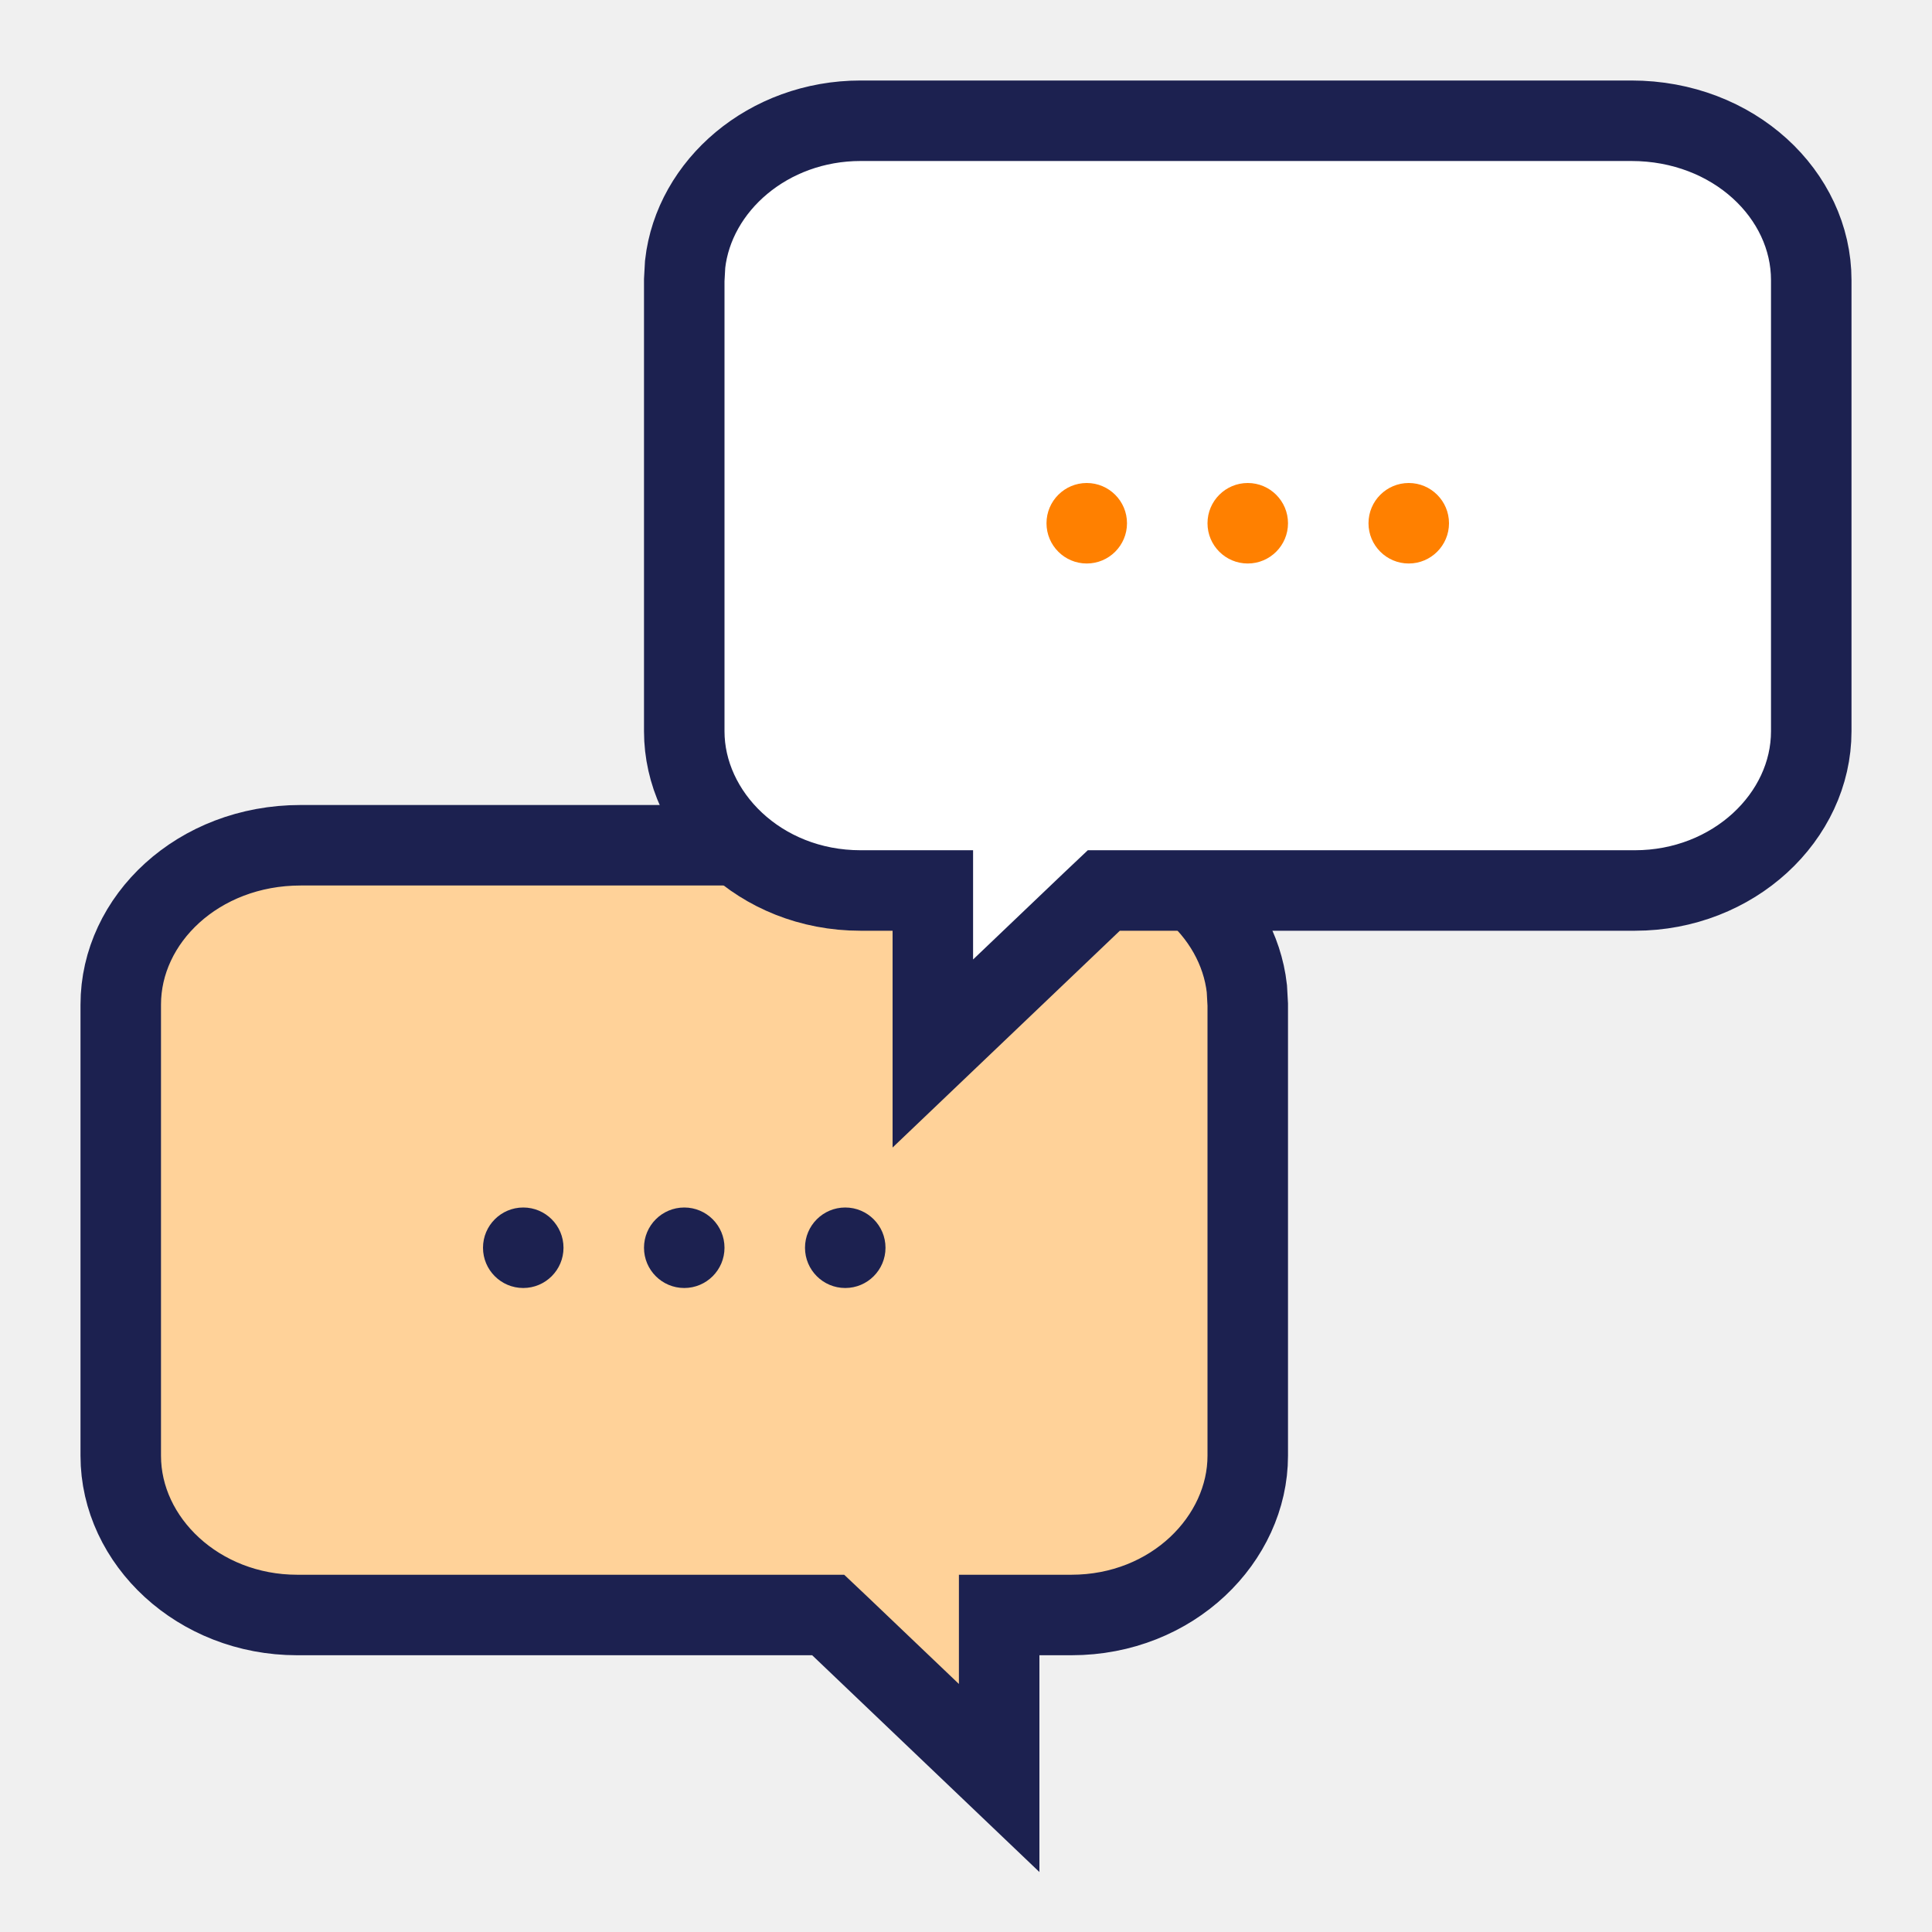
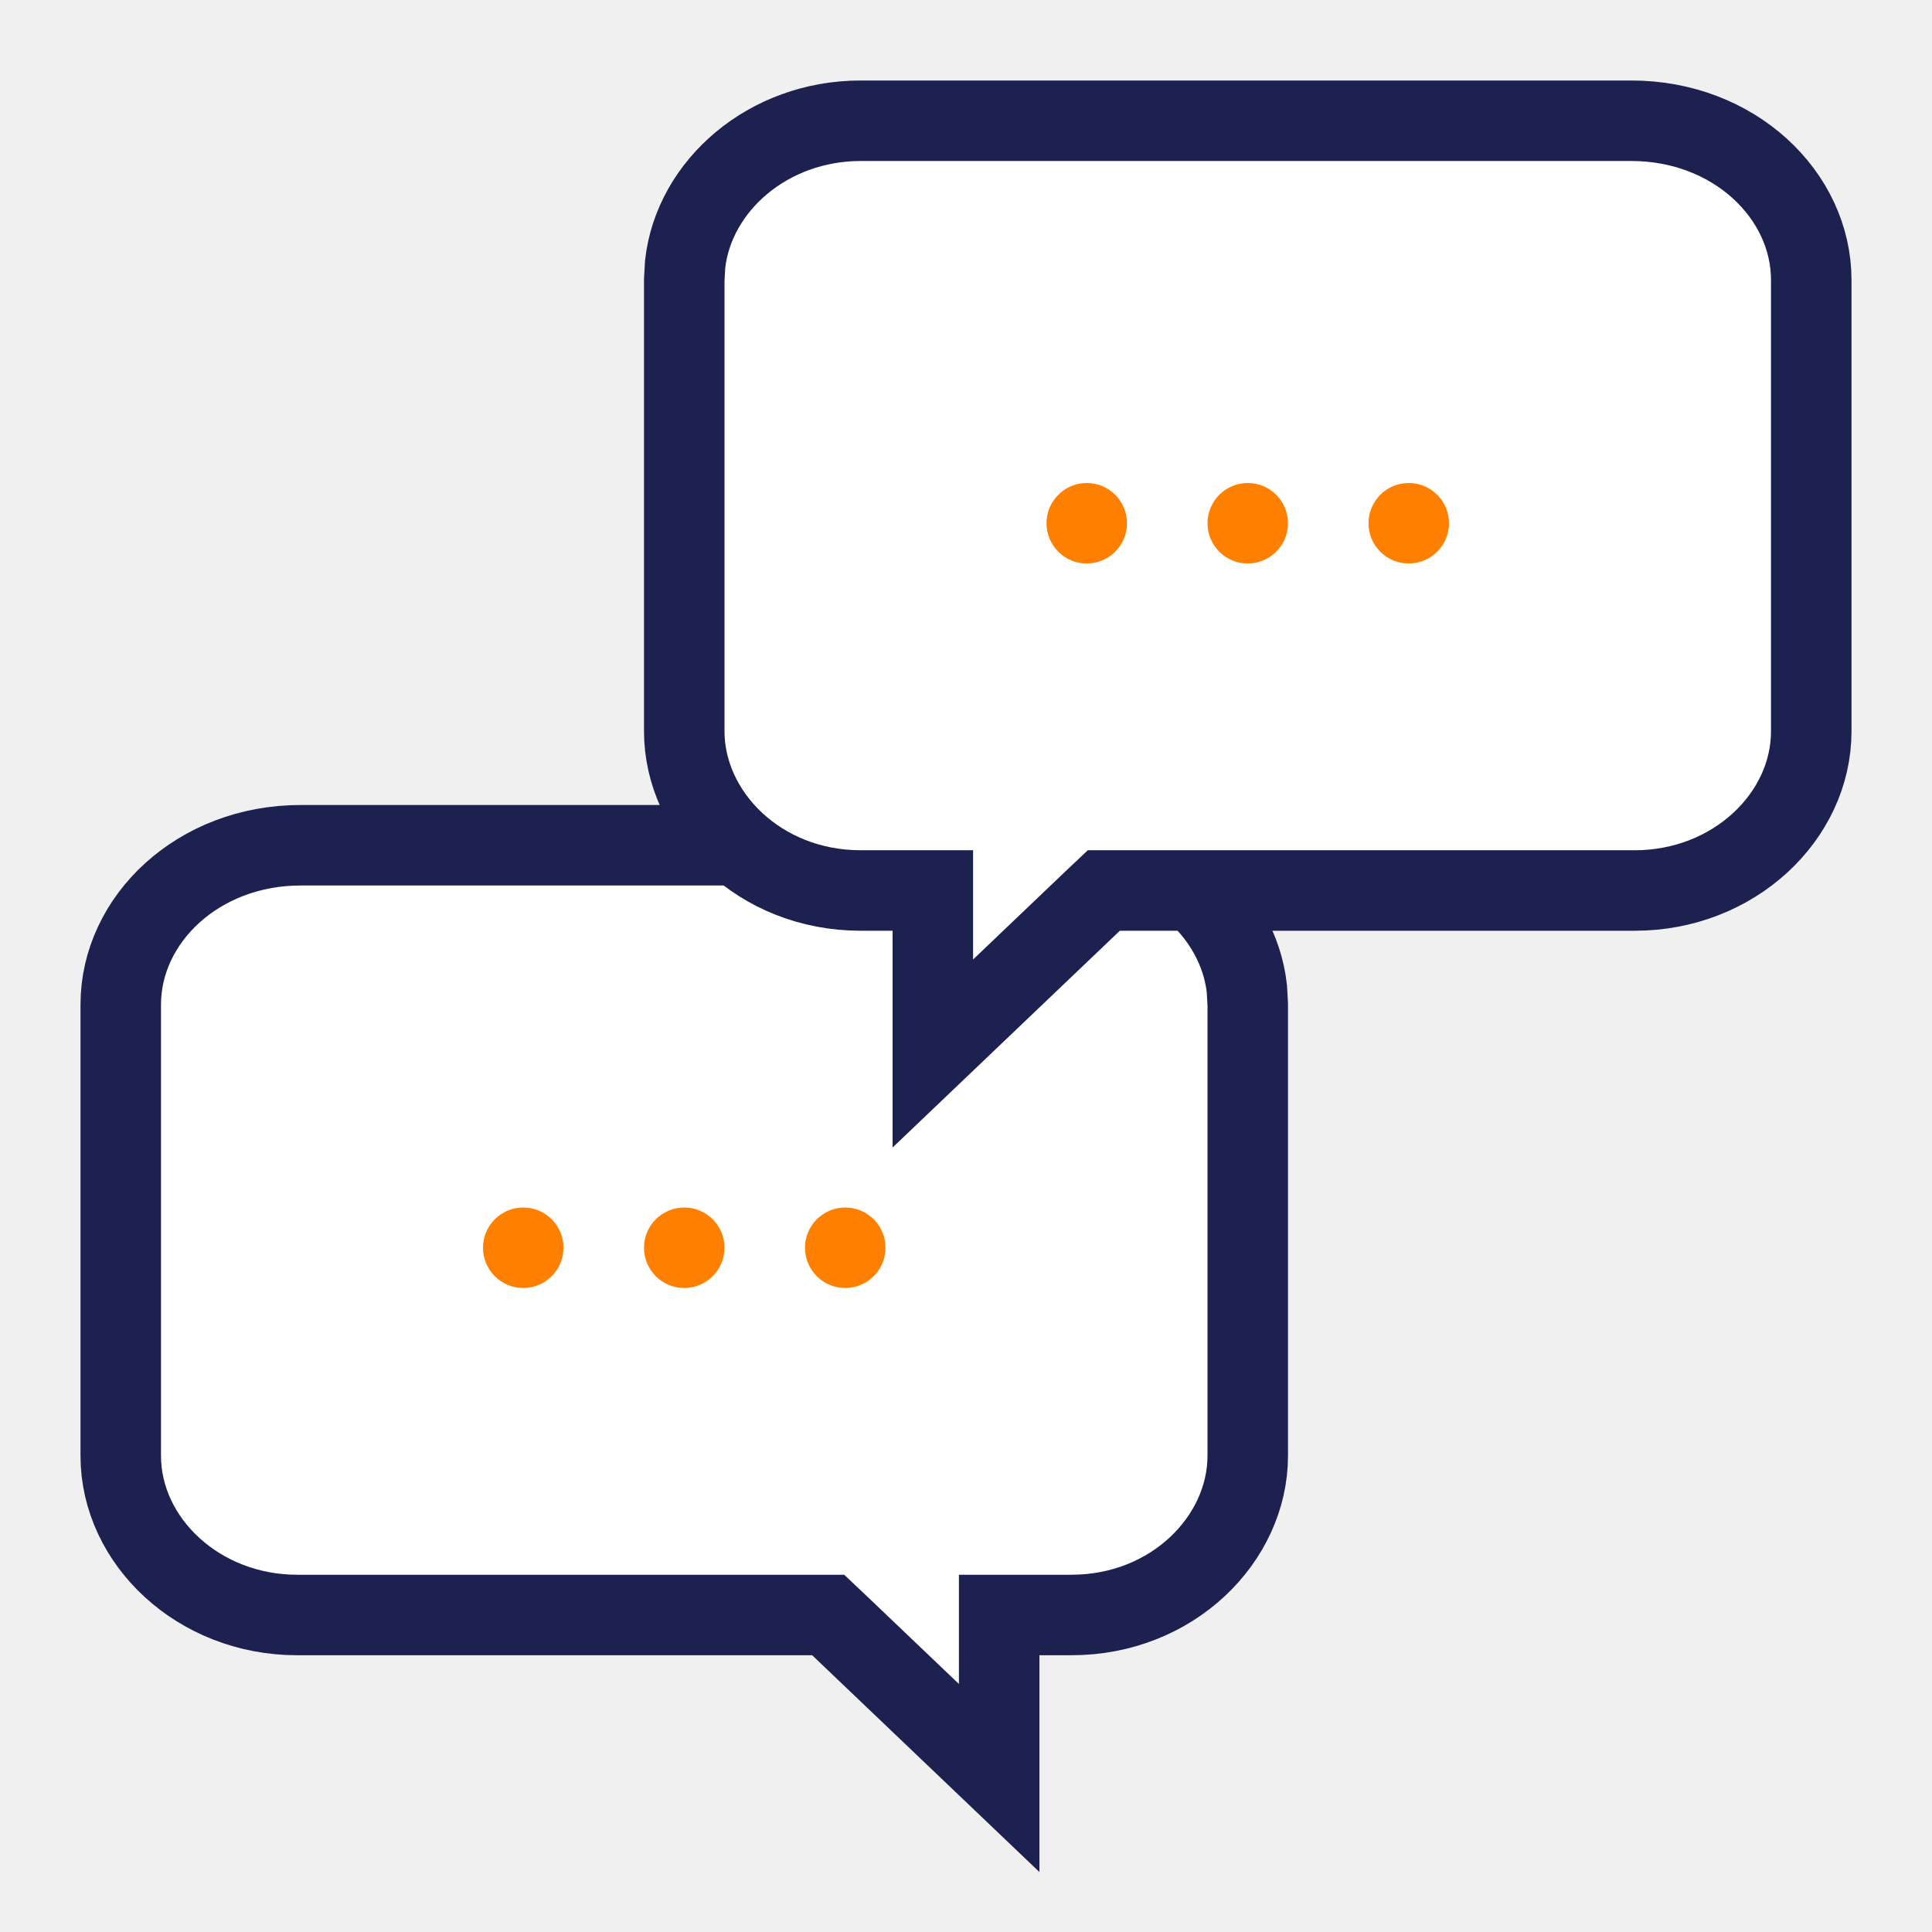
<svg xmlns="http://www.w3.org/2000/svg" width="24" height="24" viewBox="0 0 24 24" fill="none">
-   <path d="M13.309 10.5H3.735C2.461 10.5 1.5 11.421 1.5 12.479V18.084C1.5 19.146 2.467 20.062 3.691 20.062H10.288L10.434 20.2L12.412 22.087V20.062H13.309C14.567 20.062 15.5 19.116 15.5 18.084V12.479L15.489 12.281C15.379 11.305 14.457 10.5 13.309 10.5Z" fill="#FFD299" stroke="#1C2150" />
-   <path d="M6.5 16C6.776 16 7 15.776 7 15.5C7 15.224 6.776 15 6.5 15C6.224 15 6 15.224 6 15.5C6 15.776 6.224 16 6.5 16Z" fill="#1C2150" />
-   <path d="M8.5 16C8.776 16 9 15.776 9 15.5C9 15.224 8.776 15 8.5 15C8.224 15 8 15.224 8 15.5C8 15.776 8.224 16 8.5 16Z" fill="#1C2150" />
-   <path d="M10.5 16C10.776 16 11 15.776 11 15.5C11 15.224 10.776 15 10.5 15C10.224 15 10 15.224 10 15.5C10 15.776 10.224 16 10.5 16Z" fill="#1C2150" />
+   <path d="M13.309 10.5H3.735C2.461 10.5 1.5 11.421 1.5 12.479V18.084C1.5 19.146 2.467 20.062 3.691 20.062H10.288L10.434 20.2L12.412 22.087V20.062H13.309C14.567 20.062 15.5 19.116 15.5 18.084V12.479L15.489 12.281C15.379 11.305 14.457 10.5 13.309 10.5Z" fill="white" stroke="#1C2150" />
+   <path d="M6.5 16C6.776 16 7 15.776 7 15.5C7 15.224 6.776 15 6.5 15C6.224 15 6 15.224 6 15.5C6 15.776 6.224 16 6.5 16Z" fill="#FF8000" />
+   <path d="M8.5 16C8.776 16 9 15.776 9 15.5C9 15.224 8.776 15 8.5 15C8.224 15 8 15.224 8 15.5C8 15.776 8.224 16 8.5 16Z" fill="#FF8000" />
+   <path d="M10.5 16C10.776 16 11 15.776 11 15.5C11 15.224 10.776 15 10.5 15C10.224 15 10 15.224 10 15.5C10 15.776 10.224 16 10.5 16Z" fill="#FF8000" />
  <path d="M10.691 1.5H20.265C21.539 1.5 22.5 2.421 22.5 3.479V9.084C22.5 10.146 21.534 11.062 20.309 11.062H13.712L13.566 11.2L11.588 13.087V11.062H10.691C9.433 11.062 8.5 10.116 8.5 9.084V3.479L8.511 3.281C8.621 2.305 9.543 1.5 10.691 1.5Z" fill="white" stroke="#1C2150" />
  <path d="M13.5 7C13.776 7 14 6.776 14 6.5C14 6.224 13.776 6 13.5 6C13.224 6 13 6.224 13 6.5C13 6.776 13.224 7 13.5 7Z" fill="#FF8000" />
  <path d="M15.5 7C15.776 7 16 6.776 16 6.5C16 6.224 15.776 6 15.5 6C15.224 6 15 6.224 15 6.5C15 6.776 15.224 7 15.5 7Z" fill="#FF8000" />
  <path d="M17.5 7C17.776 7 18 6.776 18 6.5C18 6.224 17.776 6 17.5 6C17.224 6 17 6.224 17 6.5C17 6.776 17.224 7 17.5 7Z" fill="#FF8000" />
</svg>
